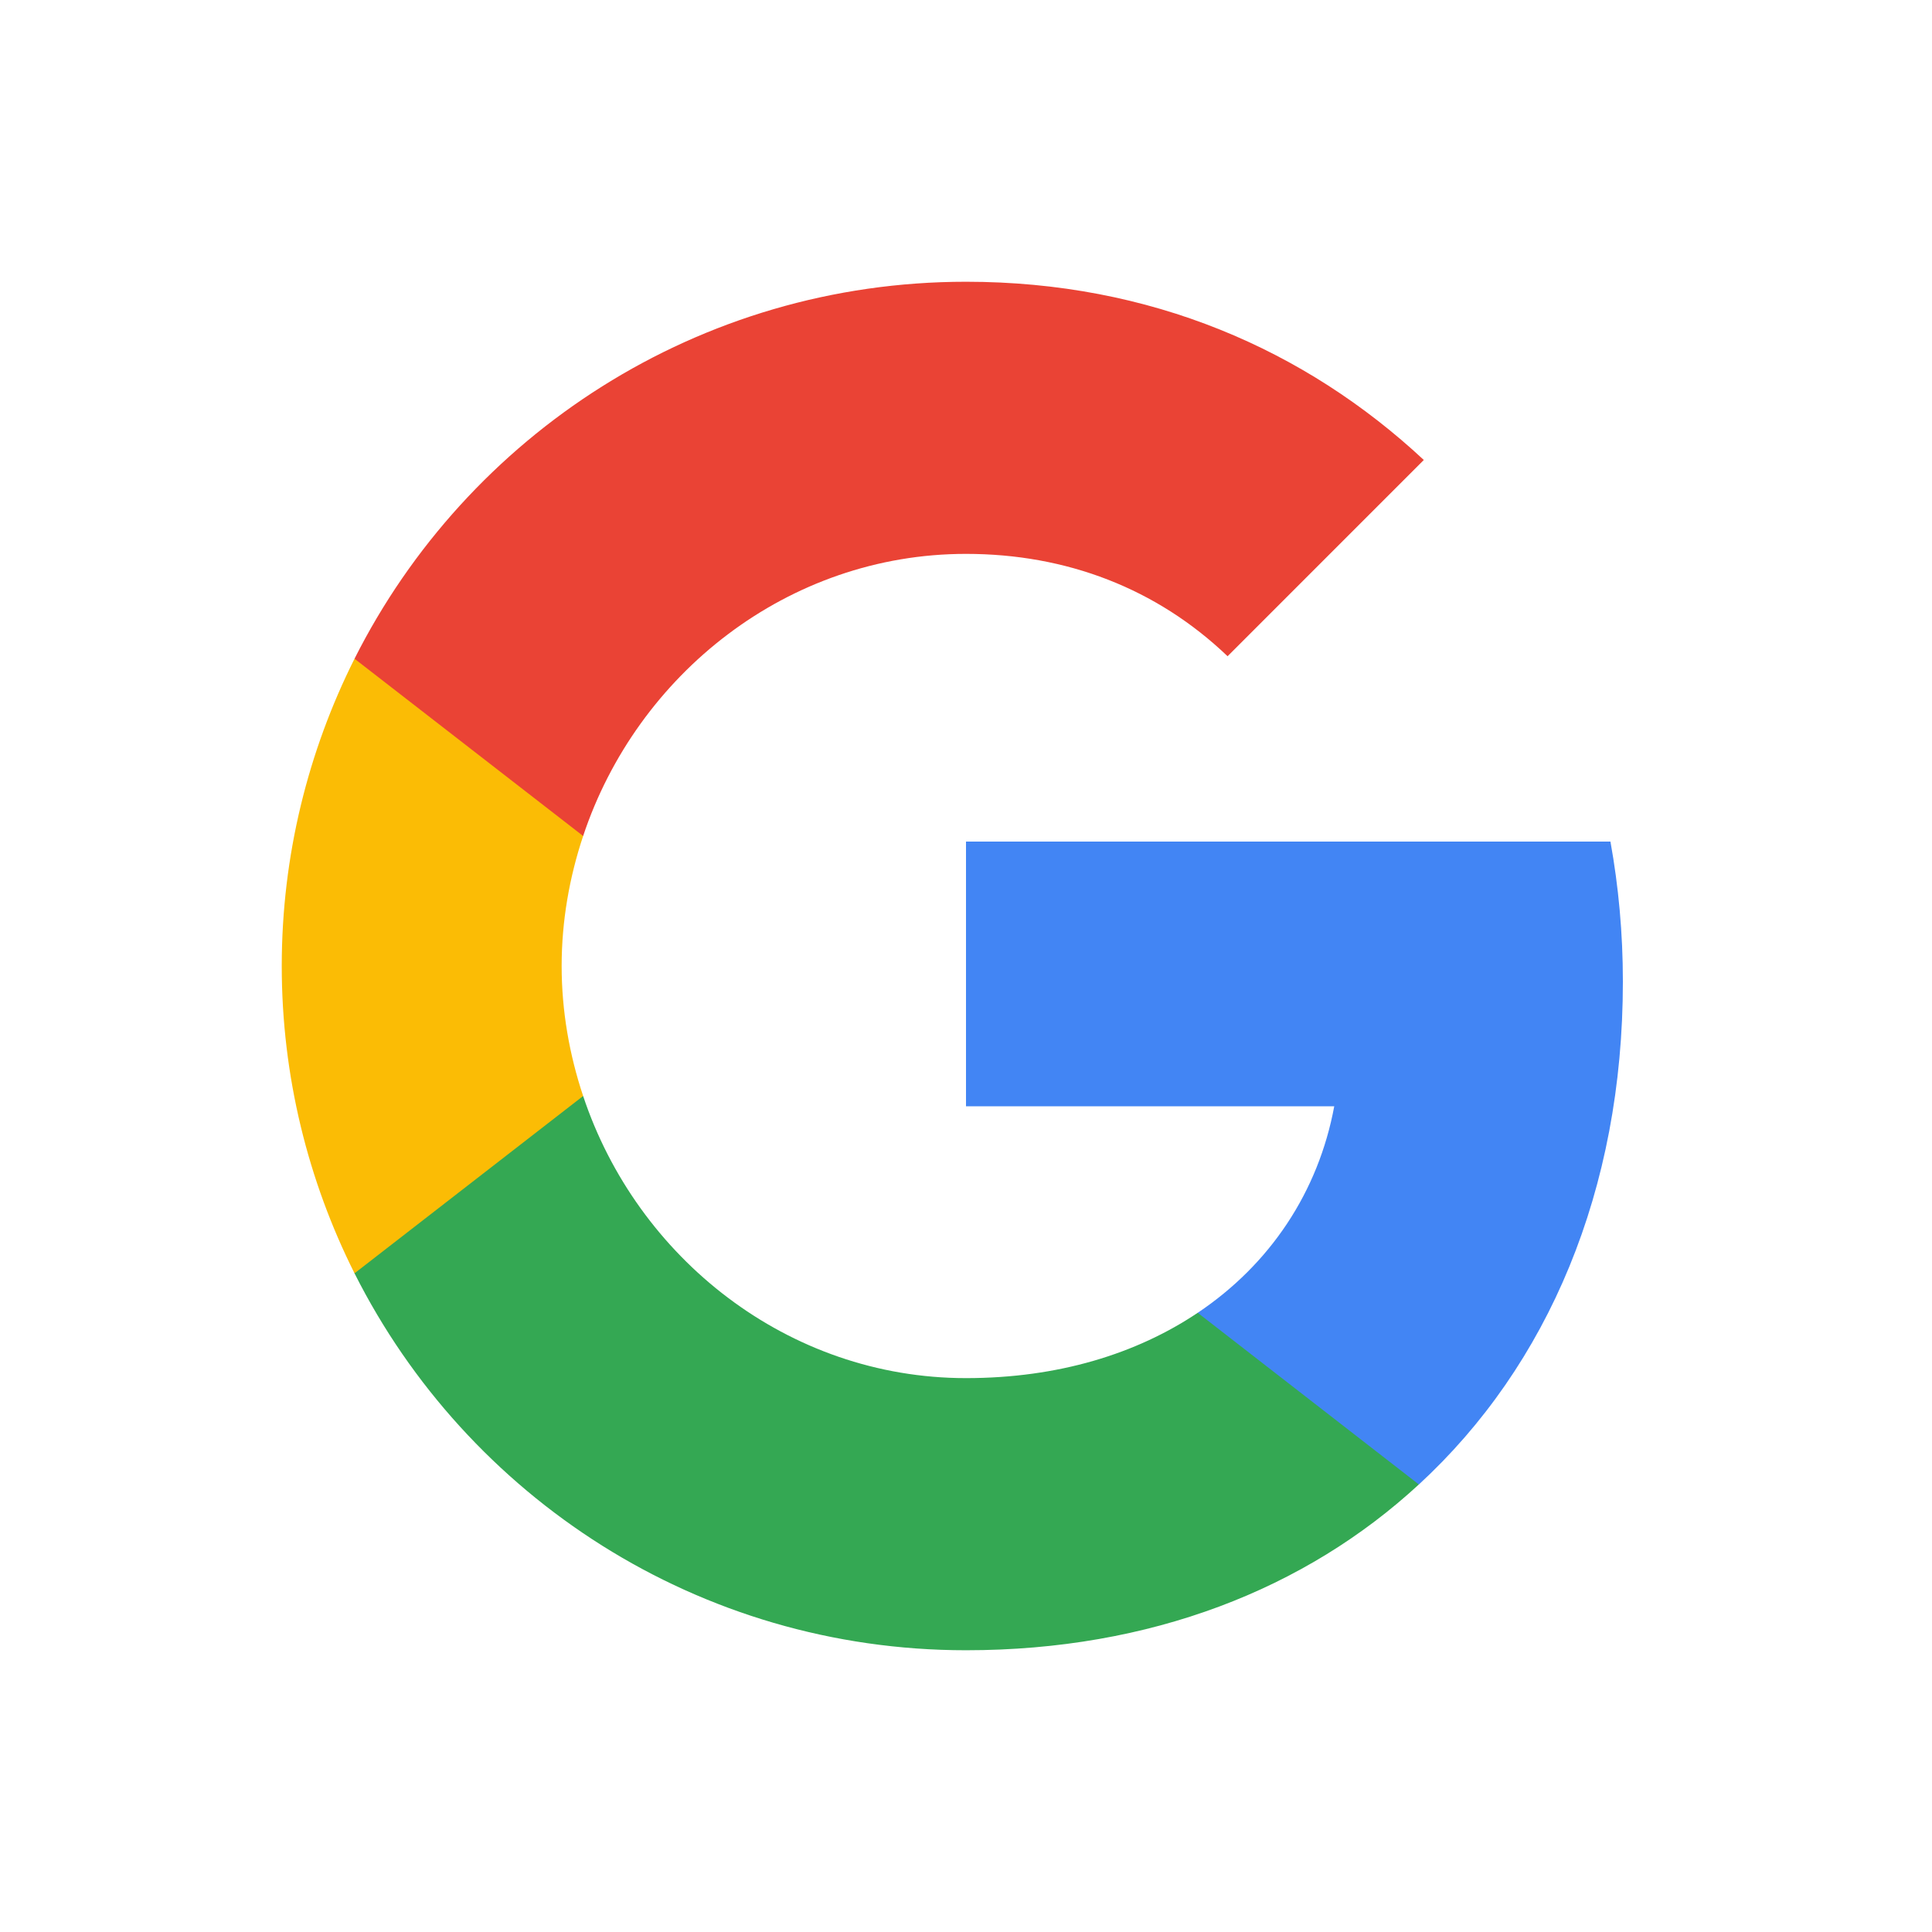
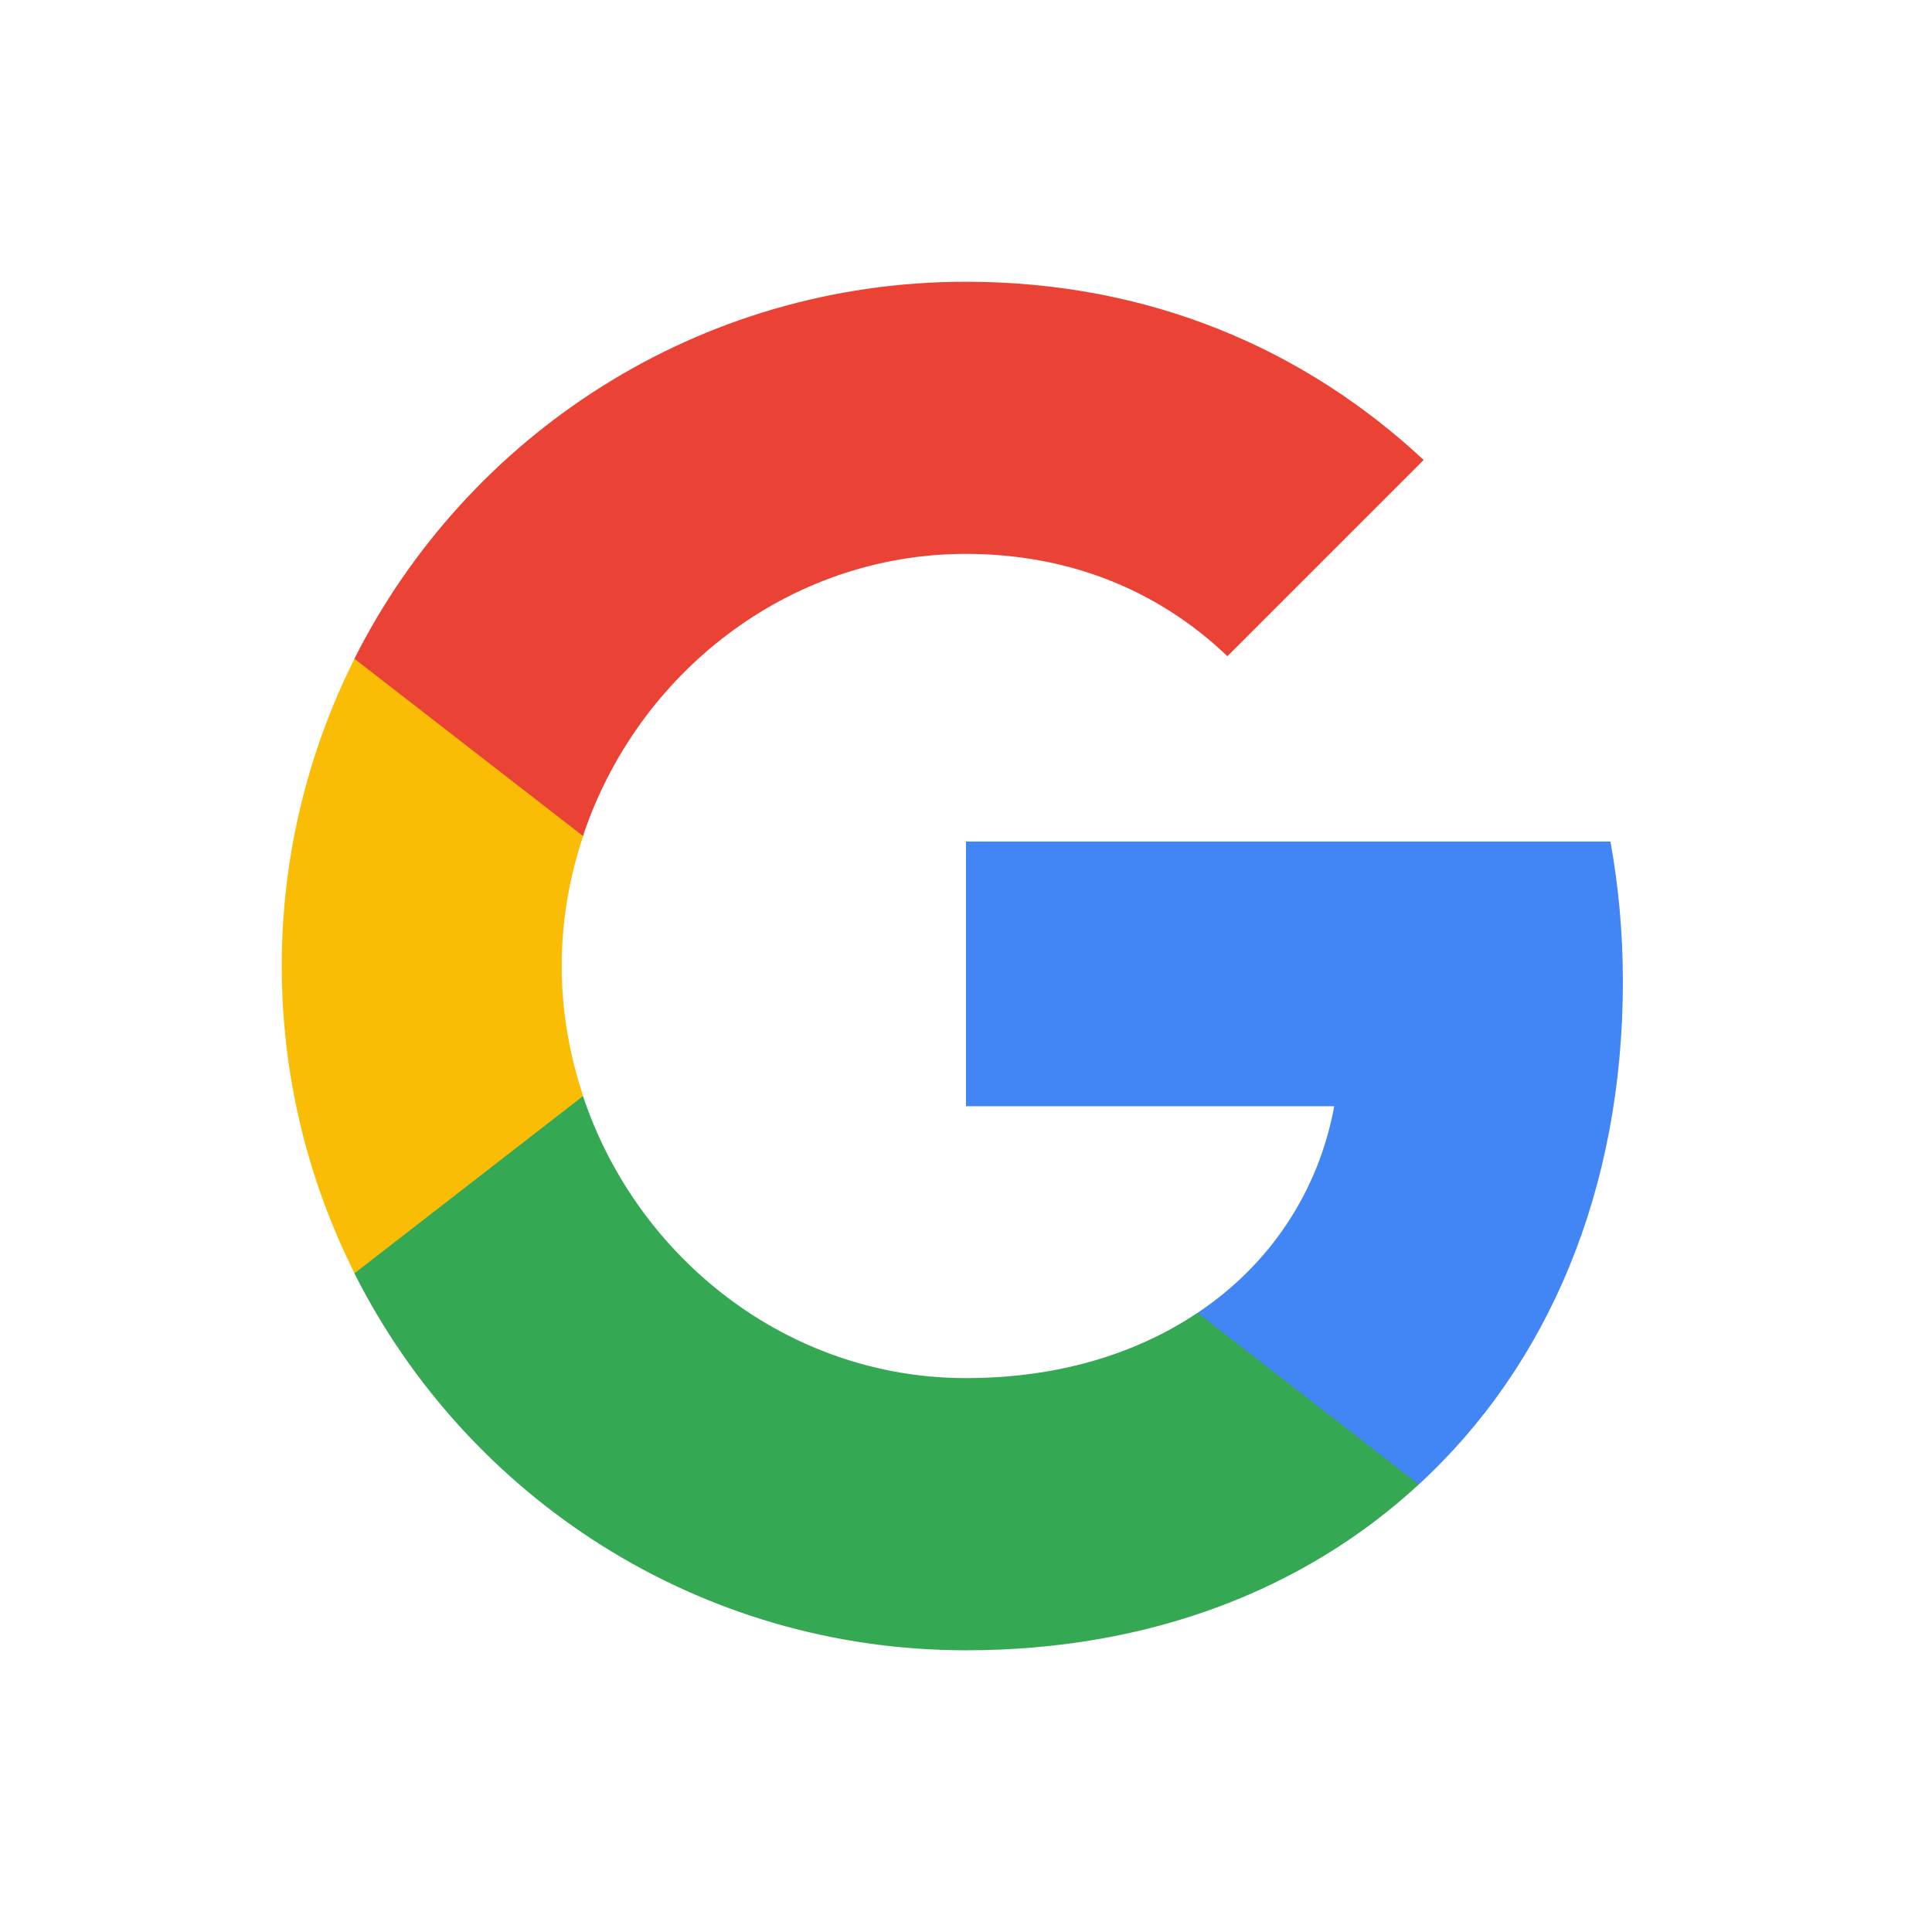
<svg xmlns="http://www.w3.org/2000/svg" width="48" height="48" viewBox="0 0 48 48" fill="none">
-   <path fill-rule="evenodd" clip-rule="evenodd" d="M40.32 24.386C40.32 23.181 40.212 22.022 40.011 20.909H24V27.485H33.149C32.755 29.61 31.557 31.41 29.757 32.616V36.882H35.251C38.465 33.922 40.32 29.564 40.32 24.386Z" fill="#4285F4" />
-   <path fill-rule="evenodd" clip-rule="evenodd" d="M24 41C28.59 41 32.438 39.478 35.251 36.881L29.757 32.616C28.235 33.636 26.287 34.239 24 34.239C19.572 34.239 15.825 31.248 14.488 27.23H8.808V31.635C11.605 37.191 17.355 41 24 41Z" fill="#34A853" />
-   <path fill-rule="evenodd" clip-rule="evenodd" d="M14.488 27.23C14.148 26.21 13.954 25.121 13.954 24C13.954 22.88 14.148 21.79 14.488 20.77V16.366H8.808C7.657 18.661 7 21.257 7 24C7 26.743 7.657 29.34 8.808 31.635L14.488 27.23Z" fill="#FBBC05" />
-   <path fill-rule="evenodd" clip-rule="evenodd" d="M24 13.761C26.496 13.761 28.737 14.619 30.499 16.304L35.374 11.428C32.43 8.685 28.582 7 24 7C17.355 7 11.605 10.81 8.808 16.366L14.488 20.77C15.825 16.752 19.572 13.761 24 13.761Z" fill="#EA4335" />
+   <path fill-rule="evenodd" clip-rule="evenodd" d="M40.32 24.386C40.32 23.18 40.212 22.021 40.011 20.908H24V27.484H33.149C32.755 29.609 31.557 31.41 29.757 32.615V36.88H35.251C38.465 33.921 40.32 29.563 40.32 24.386Z" fill="#4285F4" />
+   <path fill-rule="evenodd" clip-rule="evenodd" d="M23.997 41.001C28.587 41.001 32.435 39.478 35.248 36.882L29.753 32.616C28.231 33.636 26.284 34.239 23.997 34.239C19.569 34.239 15.821 31.249 14.484 27.23H8.805V31.635C11.602 37.191 17.351 41.001 23.997 41.001Z" fill="#34A853" />
+   <path fill-rule="evenodd" clip-rule="evenodd" d="M14.488 27.23C14.148 26.21 13.955 25.12 13.955 24C13.955 22.879 14.148 21.79 14.488 20.77V16.365H8.808C7.657 18.66 7 21.257 7 24C7 26.743 7.657 29.339 8.808 31.634L14.488 27.23Z" fill="#FBBC05" />
+   <path fill-rule="evenodd" clip-rule="evenodd" d="M23.997 13.761C26.492 13.761 28.733 14.619 30.495 16.304L35.371 11.428C32.427 8.685 28.579 7 23.997 7C17.351 7 11.602 10.81 8.805 16.366L14.484 20.77C15.821 16.752 19.569 13.761 23.997 13.761Z" fill="#EA4335" />
</svg>
